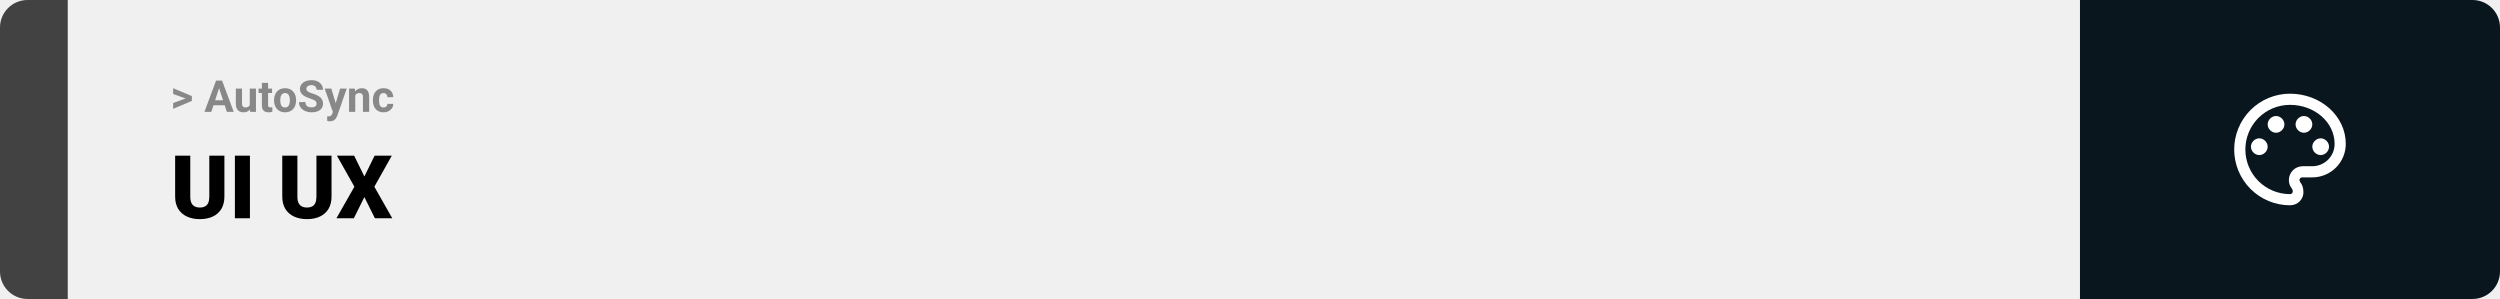
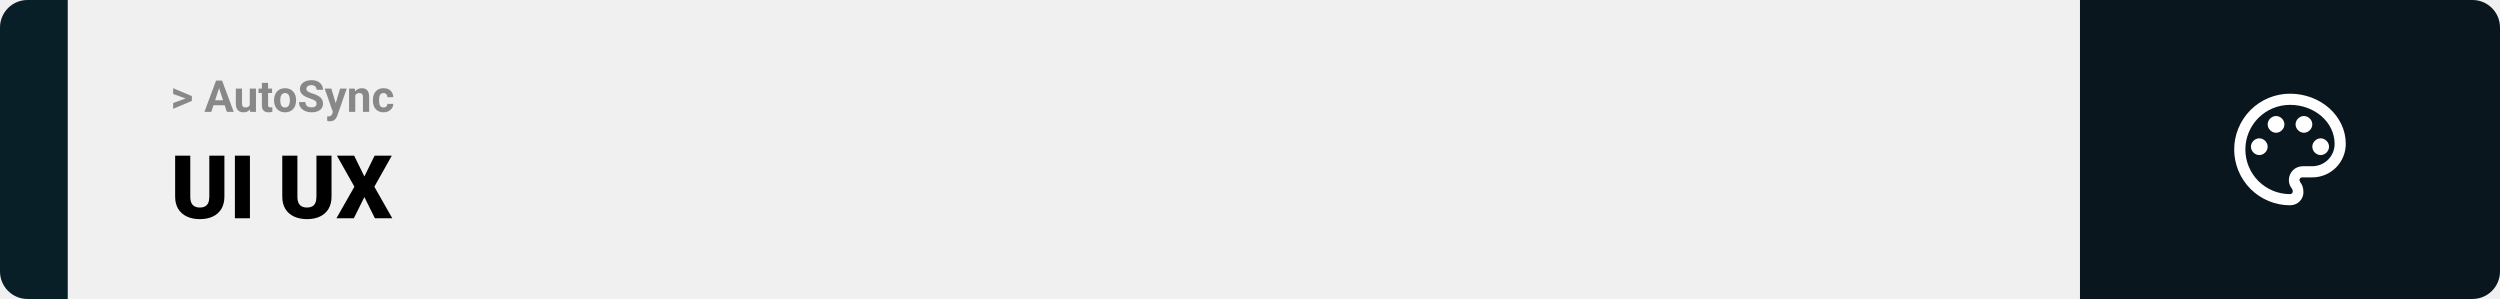
<svg xmlns="http://www.w3.org/2000/svg" width="1363" height="163" viewBox="0 0 1363 163" fill="none">
-   <path d="M0 15C0 6.716 6.716 0 15 0H37V163H15C6.716 163 0 156.284 0 148V15Z" fill="#424242" />
+   <path d="M0 15C0 6.716 6.716 0 15 0H37V163H15C6.716 163 0 156.284 0 148V15Z" fill="#091F27" />
  <rect width="1097" height="163" transform="translate(37)" fill="#F0F0F0" />
  <path d="M101.906 53.922L94.394 51.238V48.086L104.602 52.375V54.637L101.906 53.922ZM94.394 56.172L101.918 53.43L104.602 52.785V55.035L94.394 59.324V56.172ZM119.836 46.855L115.195 61H111.457L117.797 43.938H120.176L119.836 46.855ZM123.691 61L119.039 46.855L118.664 43.938H121.066L127.441 61H123.691ZM123.48 54.648V57.402H114.469V54.648H123.48ZM136.172 57.965V48.32H139.547V61H136.371L136.172 57.965ZM136.547 55.363L137.543 55.34C137.543 56.184 137.445 56.969 137.25 57.695C137.055 58.414 136.762 59.039 136.371 59.57C135.98 60.094 135.488 60.504 134.895 60.801C134.301 61.09 133.602 61.234 132.797 61.234C132.18 61.234 131.609 61.148 131.086 60.977C130.57 60.797 130.125 60.52 129.75 60.145C129.383 59.762 129.094 59.273 128.883 58.68C128.68 58.078 128.578 57.355 128.578 56.512V48.32H131.953V56.535C131.953 56.91 131.996 57.227 132.082 57.484C132.176 57.742 132.305 57.953 132.469 58.117C132.633 58.281 132.824 58.398 133.043 58.469C133.27 58.539 133.52 58.574 133.793 58.574C134.488 58.574 135.035 58.434 135.434 58.152C135.84 57.871 136.125 57.488 136.289 57.004C136.461 56.512 136.547 55.965 136.547 55.363ZM148.336 48.32V50.711H140.953V48.32H148.336ZM142.781 45.191H146.156V57.18C146.156 57.547 146.203 57.828 146.297 58.023C146.398 58.219 146.547 58.355 146.742 58.434C146.938 58.504 147.184 58.539 147.48 58.539C147.691 58.539 147.879 58.531 148.043 58.516C148.215 58.492 148.359 58.469 148.477 58.445L148.488 60.93C148.199 61.023 147.887 61.098 147.551 61.152C147.215 61.207 146.844 61.234 146.438 61.234C145.695 61.234 145.047 61.113 144.492 60.871C143.945 60.621 143.523 60.223 143.227 59.676C142.93 59.129 142.781 58.41 142.781 57.52V45.191ZM149.414 54.789V54.543C149.414 53.613 149.547 52.758 149.812 51.977C150.078 51.188 150.465 50.504 150.973 49.926C151.48 49.348 152.105 48.898 152.848 48.578C153.59 48.25 154.441 48.086 155.402 48.086C156.363 48.086 157.219 48.25 157.969 48.578C158.719 48.898 159.348 49.348 159.855 49.926C160.371 50.504 160.762 51.188 161.027 51.977C161.293 52.758 161.426 53.613 161.426 54.543V54.789C161.426 55.711 161.293 56.566 161.027 57.355C160.762 58.137 160.371 58.82 159.855 59.406C159.348 59.984 158.723 60.434 157.98 60.754C157.238 61.074 156.387 61.234 155.426 61.234C154.465 61.234 153.609 61.074 152.859 60.754C152.117 60.434 151.488 59.984 150.973 59.406C150.465 58.82 150.078 58.137 149.812 57.355C149.547 56.566 149.414 55.711 149.414 54.789ZM152.789 54.543V54.789C152.789 55.32 152.836 55.816 152.93 56.277C153.023 56.738 153.172 57.145 153.375 57.496C153.586 57.84 153.859 58.109 154.195 58.305C154.531 58.5 154.941 58.598 155.426 58.598C155.895 58.598 156.297 58.5 156.633 58.305C156.969 58.109 157.238 57.84 157.441 57.496C157.645 57.145 157.793 56.738 157.887 56.277C157.988 55.816 158.039 55.32 158.039 54.789V54.543C158.039 54.027 157.988 53.543 157.887 53.09C157.793 52.629 157.641 52.223 157.43 51.871C157.227 51.512 156.957 51.23 156.621 51.027C156.285 50.824 155.879 50.723 155.402 50.723C154.926 50.723 154.52 50.824 154.184 51.027C153.855 51.23 153.586 51.512 153.375 51.871C153.172 52.223 153.023 52.629 152.93 53.09C152.836 53.543 152.789 54.027 152.789 54.543ZM172.594 56.535C172.594 56.23 172.547 55.957 172.453 55.715C172.367 55.465 172.203 55.238 171.961 55.035C171.719 54.824 171.379 54.617 170.941 54.414C170.504 54.211 169.938 54 169.242 53.781C168.469 53.531 167.734 53.25 167.039 52.938C166.352 52.625 165.742 52.262 165.211 51.848C164.688 51.426 164.273 50.938 163.969 50.383C163.672 49.828 163.523 49.184 163.523 48.449C163.523 47.738 163.68 47.094 163.992 46.516C164.305 45.93 164.742 45.43 165.305 45.016C165.867 44.594 166.531 44.27 167.297 44.043C168.07 43.816 168.918 43.703 169.84 43.703C171.098 43.703 172.195 43.93 173.133 44.383C174.07 44.836 174.797 45.457 175.312 46.246C175.836 47.035 176.098 47.938 176.098 48.953H172.605C172.605 48.453 172.5 48.016 172.289 47.641C172.086 47.258 171.773 46.957 171.352 46.738C170.938 46.52 170.414 46.41 169.781 46.41C169.172 46.41 168.664 46.504 168.258 46.691C167.852 46.871 167.547 47.117 167.344 47.43C167.141 47.734 167.039 48.078 167.039 48.461C167.039 48.75 167.109 49.012 167.25 49.246C167.398 49.48 167.617 49.699 167.906 49.902C168.195 50.105 168.551 50.297 168.973 50.477C169.395 50.656 169.883 50.832 170.438 51.004C171.367 51.285 172.184 51.602 172.887 51.953C173.598 52.305 174.191 52.699 174.668 53.137C175.145 53.574 175.504 54.07 175.746 54.625C175.988 55.18 176.109 55.809 176.109 56.512C176.109 57.254 175.965 57.918 175.676 58.504C175.387 59.09 174.969 59.586 174.422 59.992C173.875 60.398 173.223 60.707 172.465 60.918C171.707 61.129 170.859 61.234 169.922 61.234C169.078 61.234 168.246 61.125 167.426 60.906C166.605 60.68 165.859 60.34 165.188 59.887C164.523 59.434 163.992 58.855 163.594 58.152C163.195 57.449 162.996 56.617 162.996 55.656H166.523C166.523 56.188 166.605 56.637 166.77 57.004C166.934 57.371 167.164 57.668 167.461 57.895C167.766 58.121 168.125 58.285 168.539 58.387C168.961 58.488 169.422 58.539 169.922 58.539C170.531 58.539 171.031 58.453 171.422 58.281C171.82 58.109 172.113 57.871 172.301 57.566C172.496 57.262 172.594 56.918 172.594 56.535ZM182.051 59.57L185.414 48.32H189.035L183.938 62.91C183.828 63.23 183.68 63.574 183.492 63.941C183.312 64.309 183.066 64.656 182.754 64.984C182.449 65.32 182.062 65.594 181.594 65.805C181.133 66.016 180.566 66.121 179.895 66.121C179.574 66.121 179.312 66.102 179.109 66.062C178.906 66.023 178.664 65.969 178.383 65.898V63.426C178.469 63.426 178.559 63.426 178.652 63.426C178.746 63.434 178.836 63.438 178.922 63.438C179.367 63.438 179.73 63.387 180.012 63.285C180.293 63.184 180.52 63.027 180.691 62.816C180.863 62.613 181 62.348 181.102 62.02L182.051 59.57ZM180.645 48.32L183.398 57.508L183.879 61.082L181.582 61.328L177.023 48.32H180.645ZM193.688 51.027V61H190.312V48.32H193.477L193.688 51.027ZM193.195 54.215H192.281C192.281 53.277 192.402 52.434 192.645 51.684C192.887 50.926 193.227 50.281 193.664 49.75C194.102 49.211 194.621 48.801 195.223 48.52C195.832 48.23 196.512 48.086 197.262 48.086C197.855 48.086 198.398 48.172 198.891 48.344C199.383 48.516 199.805 48.789 200.156 49.164C200.516 49.539 200.789 50.035 200.977 50.652C201.172 51.27 201.27 52.023 201.27 52.914V61H197.871V52.902C197.871 52.34 197.793 51.902 197.637 51.59C197.48 51.277 197.25 51.059 196.945 50.934C196.648 50.801 196.281 50.734 195.844 50.734C195.391 50.734 194.996 50.824 194.66 51.004C194.332 51.184 194.059 51.434 193.84 51.754C193.629 52.066 193.469 52.434 193.359 52.855C193.25 53.277 193.195 53.73 193.195 54.215ZM209.074 58.598C209.488 58.598 209.855 58.52 210.176 58.363C210.496 58.199 210.746 57.973 210.926 57.684C211.113 57.387 211.211 57.039 211.219 56.641H214.395C214.387 57.531 214.148 58.324 213.68 59.02C213.211 59.707 212.582 60.25 211.793 60.648C211.004 61.039 210.121 61.234 209.145 61.234C208.16 61.234 207.301 61.07 206.566 60.742C205.84 60.414 205.234 59.961 204.75 59.383C204.266 58.797 203.902 58.117 203.66 57.344C203.418 56.562 203.297 55.727 203.297 54.836V54.496C203.297 53.598 203.418 52.762 203.66 51.988C203.902 51.207 204.266 50.527 204.75 49.949C205.234 49.363 205.84 48.906 206.566 48.578C207.293 48.25 208.145 48.086 209.121 48.086C210.16 48.086 211.07 48.285 211.852 48.684C212.641 49.082 213.258 49.652 213.703 50.395C214.156 51.129 214.387 52 214.395 53.008H211.219C211.211 52.586 211.121 52.203 210.949 51.859C210.785 51.516 210.543 51.242 210.223 51.039C209.91 50.828 209.523 50.723 209.062 50.723C208.57 50.723 208.168 50.828 207.855 51.039C207.543 51.242 207.301 51.523 207.129 51.883C206.957 52.234 206.836 52.637 206.766 53.09C206.703 53.535 206.672 54.004 206.672 54.496V54.836C206.672 55.328 206.703 55.801 206.766 56.254C206.828 56.707 206.945 57.109 207.117 57.461C207.297 57.812 207.543 58.09 207.855 58.293C208.168 58.496 208.574 58.598 209.074 58.598Z" fill="#888888" />
  <path d="M114.117 84.875H122.344V107.164C122.344 109.82 121.789 112.07 120.68 113.914C119.57 115.742 118.016 117.125 116.016 118.062C114.016 119 111.664 119.469 108.961 119.469C106.289 119.469 103.938 119 101.906 118.062C99.891 117.125 98.312 115.742 97.172 113.914C96.047 112.07 95.484 109.82 95.484 107.164V84.875H103.734V107.164C103.734 108.57 103.938 109.719 104.344 110.609C104.75 111.484 105.344 112.125 106.125 112.531C106.906 112.938 107.852 113.141 108.961 113.141C110.086 113.141 111.031 112.938 111.797 112.531C112.562 112.125 113.141 111.484 113.531 110.609C113.922 109.719 114.117 108.57 114.117 107.164V84.875ZM136.266 84.875V119H128.062V84.875H136.266ZM172.523 84.875H180.75V107.164C180.75 109.82 180.195 112.07 179.086 113.914C177.977 115.742 176.422 117.125 174.422 118.062C172.422 119 170.07 119.469 167.367 119.469C164.695 119.469 162.344 119 160.312 118.062C158.297 117.125 156.719 115.742 155.578 113.914C154.453 112.07 153.891 109.82 153.891 107.164V84.875H162.141V107.164C162.141 108.57 162.344 109.719 162.75 110.609C163.156 111.484 163.75 112.125 164.531 112.531C165.312 112.938 166.258 113.141 167.367 113.141C168.492 113.141 169.438 112.938 170.203 112.531C170.969 112.125 171.547 111.484 171.938 110.609C172.328 109.719 172.523 108.57 172.523 107.164V84.875ZM193.078 84.875L198.656 96.219L204.234 84.875H213.609L204.094 101.797L213.867 119H204.398L198.656 107.445L192.914 119H183.422L193.219 101.797L183.68 84.875H193.078Z" fill="black" />
  <path d="M1134 0H1348C1356.28 0 1363 6.716 1363 15V148C1363 156.284 1356.28 163 1348 163H1134V0Z" fill="#0A161E" />
  <path d="M1248.5 111.917C1244.51 111.917 1240.55 111.13 1236.86 109.601C1233.17 108.073 1229.82 105.832 1226.99 103.008C1221.29 97.304 1218.08 89.567 1218.08 81.5C1218.08 73.433 1221.29 65.696 1226.99 59.992C1232.7 54.288 1240.43 51.083 1248.5 51.083C1265.23 51.083 1278.92 63.25 1278.92 78.458C1278.92 83.299 1276.99 87.941 1273.57 91.363C1270.15 94.786 1265.51 96.708 1260.67 96.708H1255.19C1254.28 96.708 1253.67 97.317 1253.67 98.229C1253.67 98.533 1253.97 98.838 1253.97 99.142C1255.19 100.662 1255.8 102.487 1255.8 104.312C1256.1 108.571 1252.76 111.917 1248.5 111.917ZM1248.5 57.167C1242.05 57.167 1235.86 59.73 1231.29 64.294C1226.73 68.857 1224.17 75.046 1224.17 81.5C1224.17 87.954 1226.73 94.143 1231.29 98.706C1235.86 103.27 1242.05 105.833 1248.5 105.833C1249.41 105.833 1250.02 105.225 1250.02 104.312C1250.02 103.704 1249.72 103.4 1249.72 103.096C1248.5 101.575 1247.89 100.054 1247.89 98.229C1247.89 93.971 1251.24 90.625 1255.5 90.625H1260.67C1263.89 90.625 1266.99 89.343 1269.27 87.061C1271.55 84.78 1272.83 81.685 1272.83 78.458C1272.83 66.596 1261.88 57.167 1248.5 57.167ZM1231.77 75.417C1234.2 75.417 1236.33 77.546 1236.33 79.979C1236.33 82.412 1234.2 84.542 1231.77 84.542C1229.34 84.542 1227.21 82.412 1227.21 79.979C1227.21 77.546 1229.34 75.417 1231.77 75.417ZM1240.9 63.25C1243.33 63.25 1245.46 65.379 1245.46 67.812C1245.46 70.246 1243.33 72.375 1240.9 72.375C1238.46 72.375 1236.33 70.246 1236.33 67.812C1236.33 65.379 1238.46 63.25 1240.9 63.25ZM1256.1 63.25C1258.54 63.25 1260.67 65.379 1260.67 67.812C1260.67 70.246 1258.54 72.375 1256.1 72.375C1253.67 72.375 1251.54 70.246 1251.54 67.812C1251.54 65.379 1253.67 63.25 1256.1 63.25ZM1265.23 75.417C1267.66 75.417 1269.79 77.546 1269.79 79.979C1269.79 82.412 1267.66 84.542 1265.23 84.542C1262.8 84.542 1260.67 82.412 1260.67 79.979C1260.67 77.546 1262.8 75.417 1265.23 75.417Z" fill="white" />
</svg>
